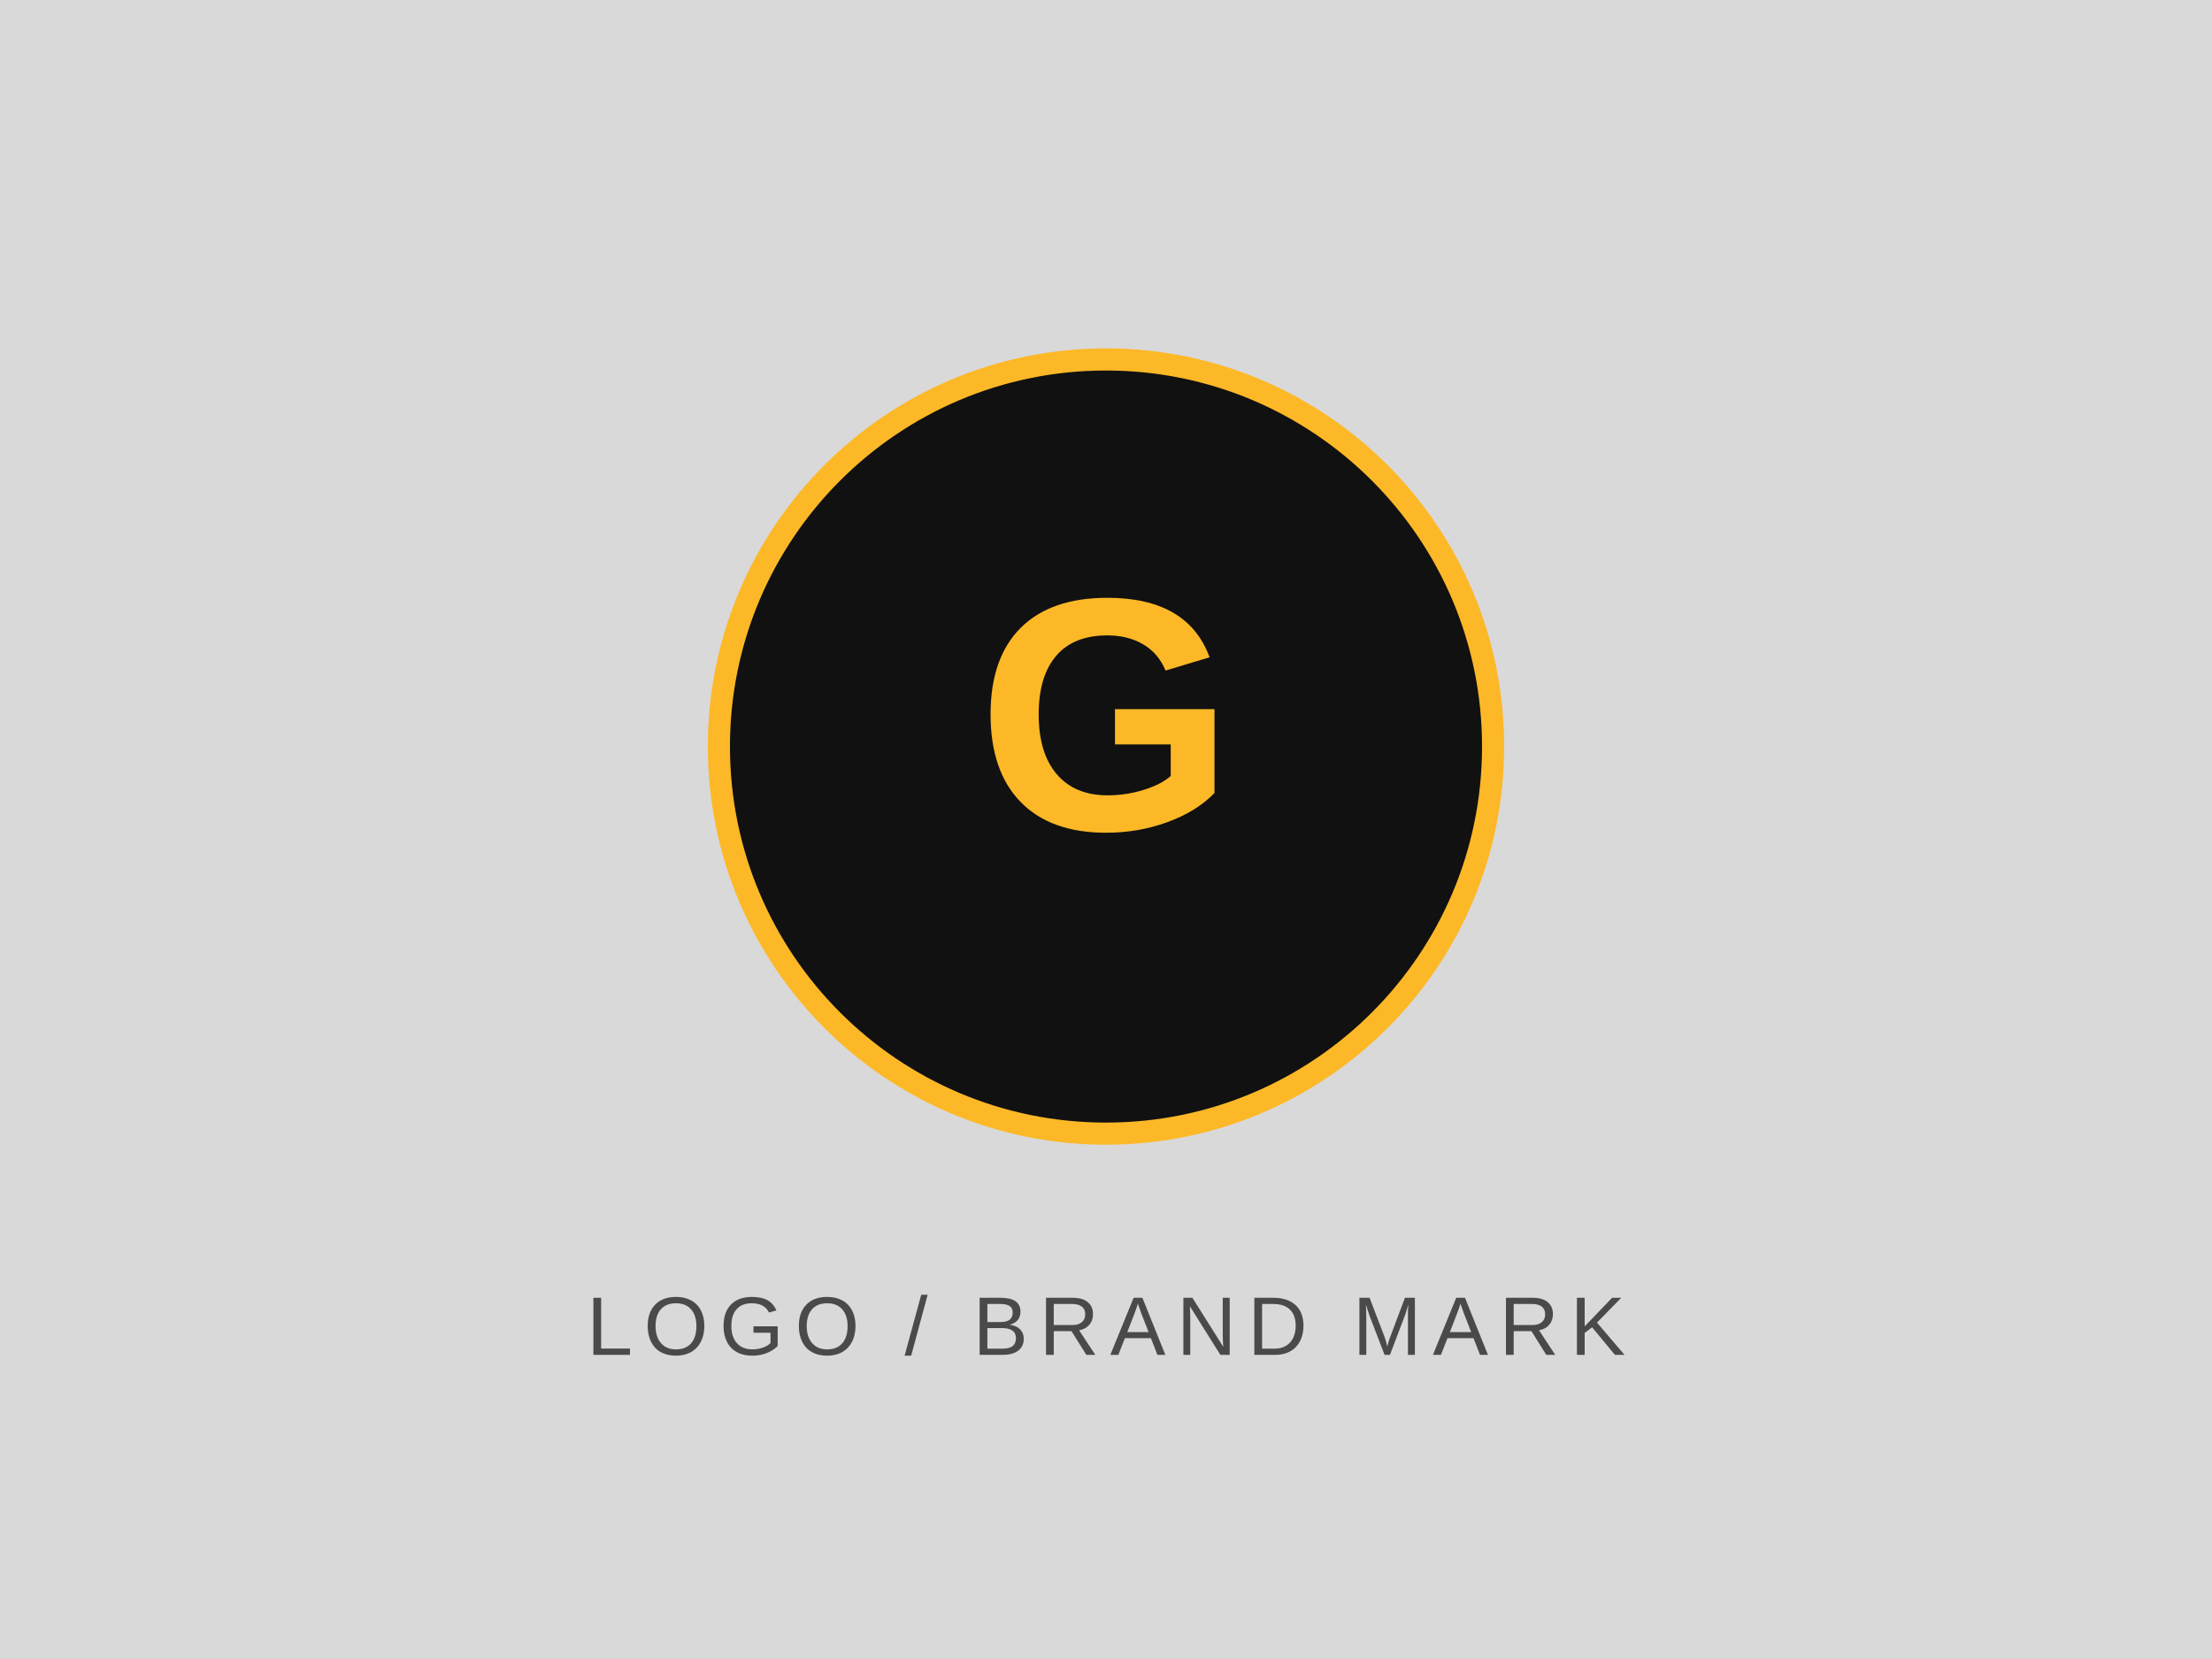
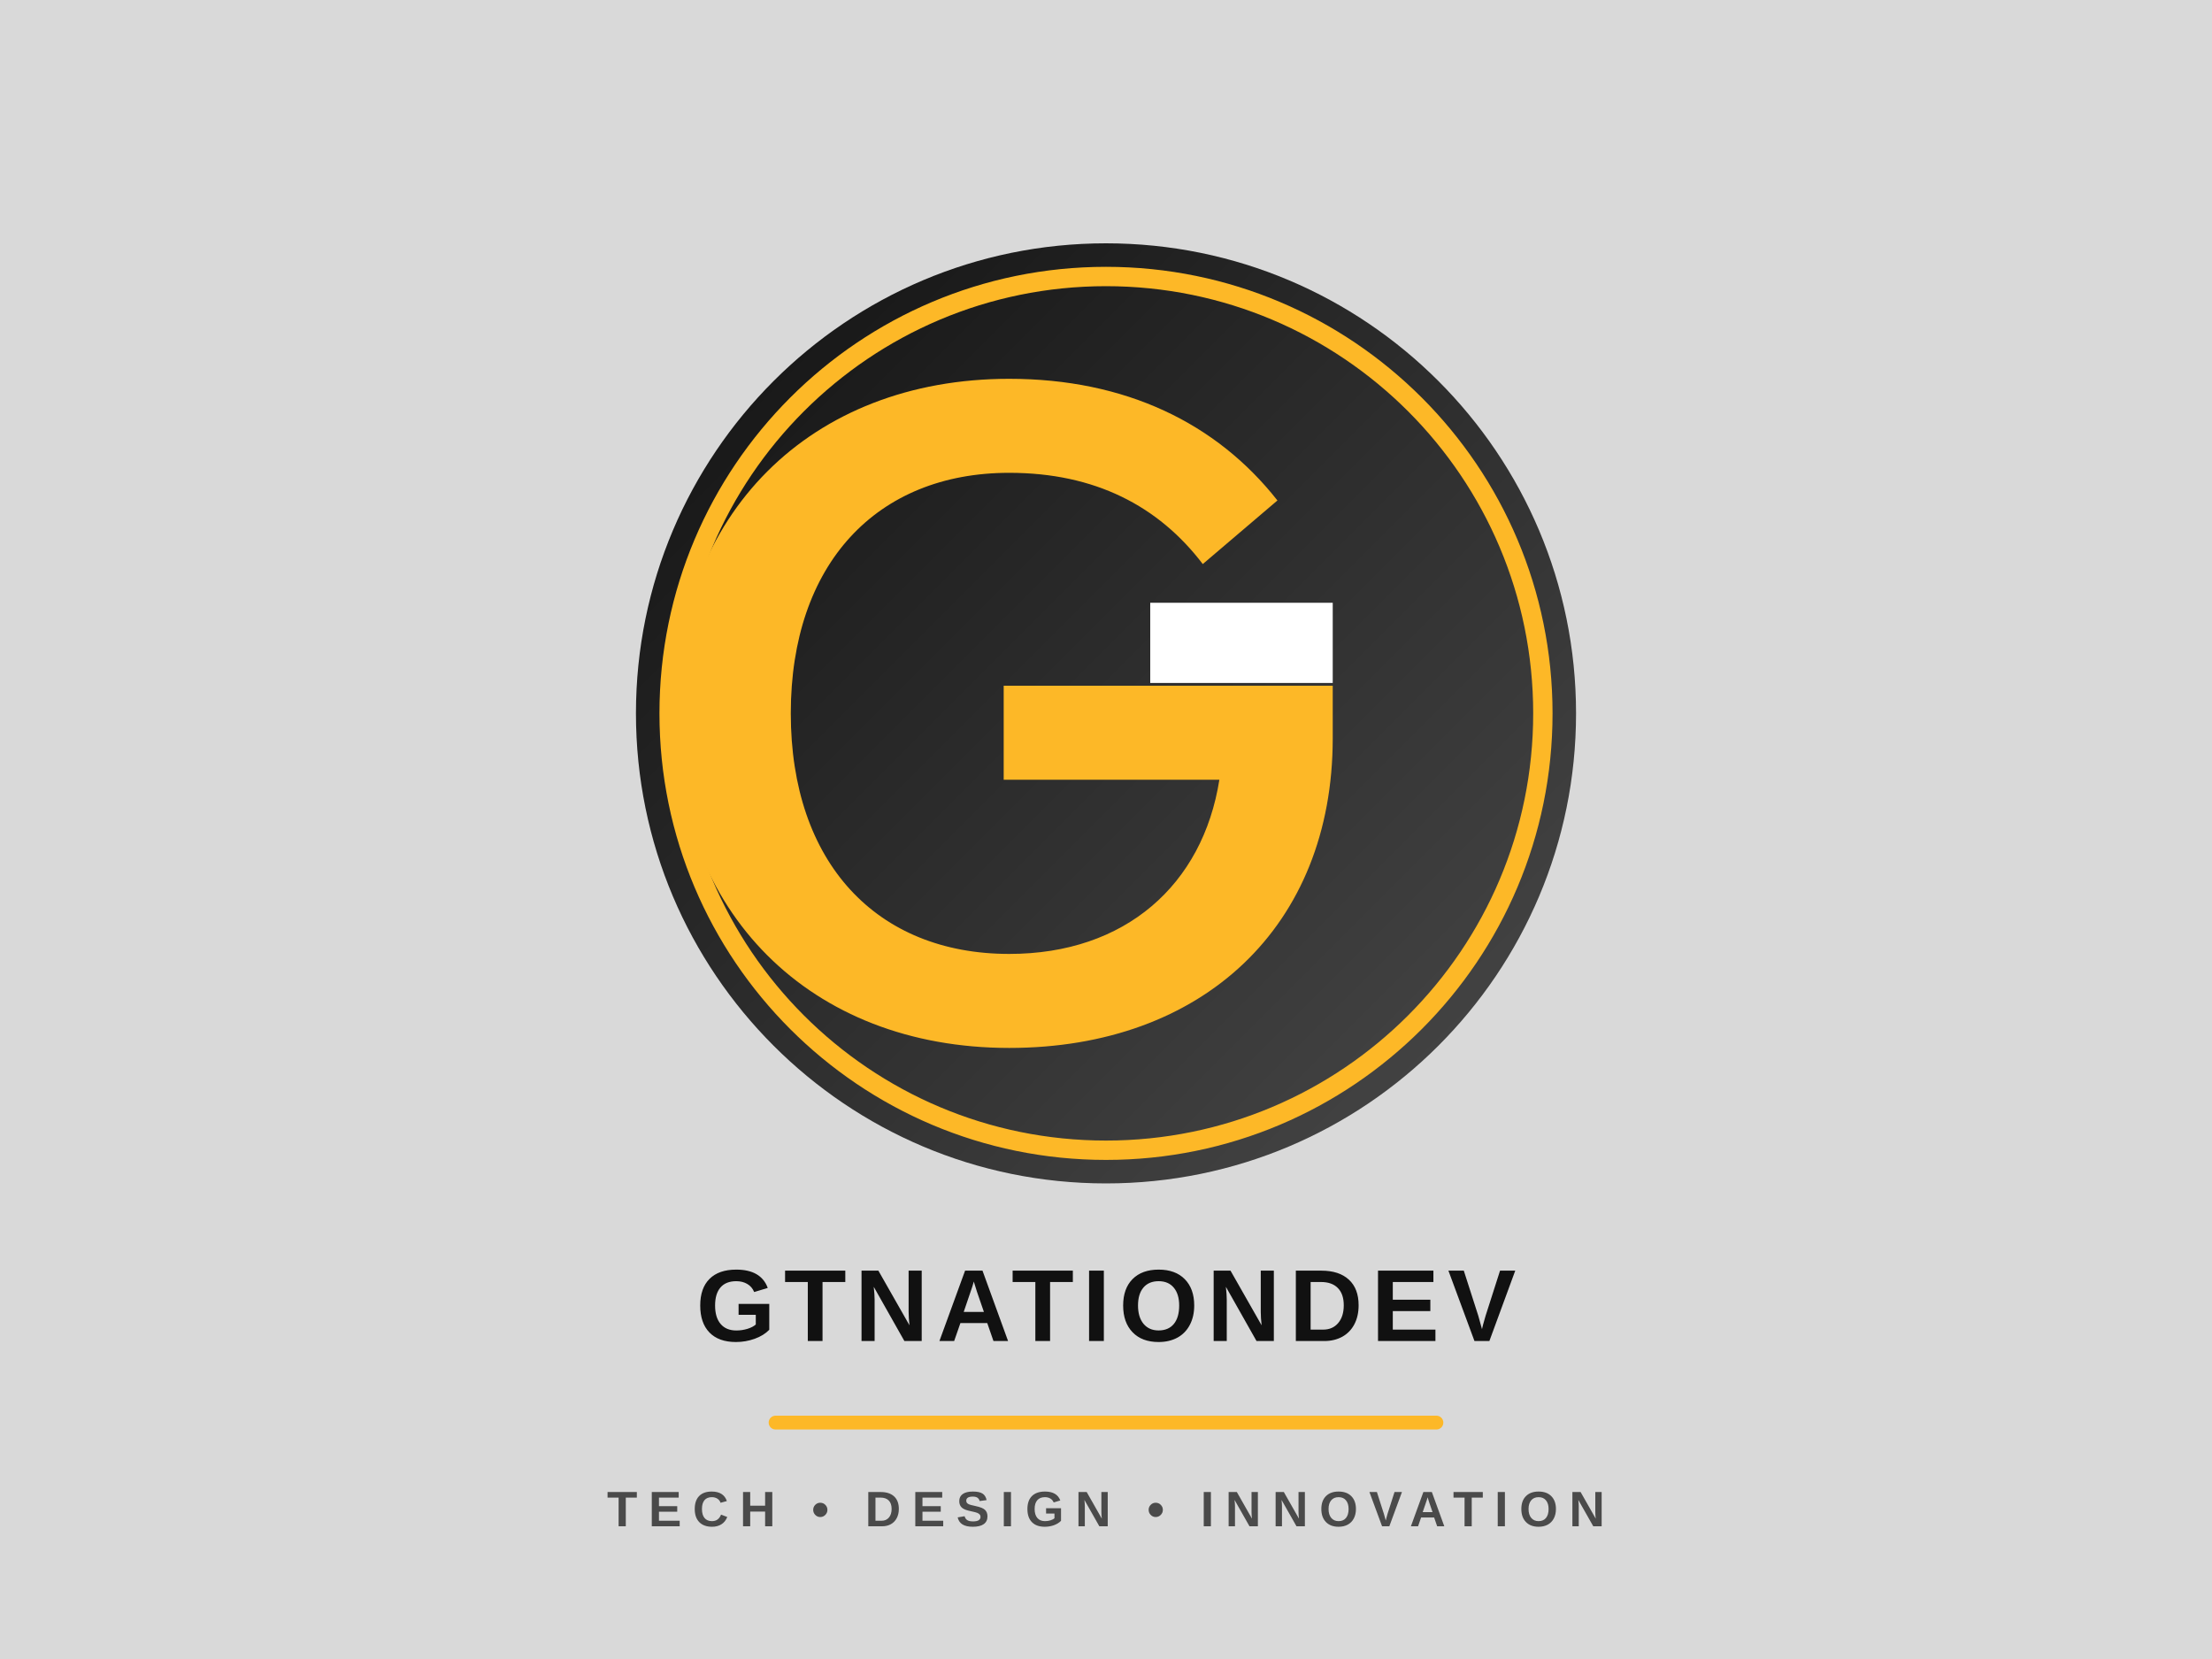
- <svg xmlns="http://www.w3.org/2000/svg" viewBox="0 0 800 600" role="img" aria-label="Logo design placeholder">
+ <svg xmlns="http://www.w3.org/2000/svg" viewBox="0 0 800 600" role="img" aria-label="GTNationDEV brand identity concept">
+   <defs>
+     <linearGradient id="dark" x1="0" y1="0" x2="1" y2="1">
+       <stop stop-color="#111111" />
+       <stop offset="1" stop-color="#4A4A4A" />
+     </linearGradient>
+   </defs>
  <rect width="800" height="600" fill="#D9D9D9" />
-   <circle cx="400" cy="270" r="140" fill="#111111" />
-   <circle cx="400" cy="270" r="140" fill="none" stroke="#FDB827" stroke-width="8" />
-   <text x="400" y="300" text-anchor="middle" font-family="Arial Black, Arial, sans-serif" font-size="120" font-weight="900" fill="#FDB827">G</text>
-   <text x="400" y="490" text-anchor="middle" font-family="Arial, sans-serif" font-size="30" fill="#4A4A4A" letter-spacing="4">LOGO / BRAND MARK</text>
+   <circle cx="400" cy="258" r="170" fill="url(#dark)" />
+   <circle cx="400" cy="258" r="158" fill="none" stroke="#FDB827" stroke-width="7" />
+   <path d="M365 171c-48 0-79 33-79 87s31 87 79 87c42 0 70-25 76-63h-78v-34h119v19c0 68-47 112-117 112-72 0-121-49-121-121s49-121 121-121c42 0 75 16 97 44l-27 23c-16-21-39-33-70-33z" fill="#FDB827" />
+   <path d="M416 218h66v29h-66z" fill="#FFFFFF" />
+   <text x="400" y="485" text-anchor="middle" font-family="Arial Black,Arial,sans-serif" font-size="37" font-weight="900" letter-spacing="3" fill="#111111">GTNATIONDEV</text>
+   <rect x="278" y="512" width="244" height="5" rx="2.5" fill="#FDB827" />
+   <text x="400" y="552" text-anchor="middle" font-family="Arial,sans-serif" font-size="18" font-weight="700" letter-spacing="4" fill="#4A4A4A">TECH • DESIGN • INNOVATION</text>
</svg>
